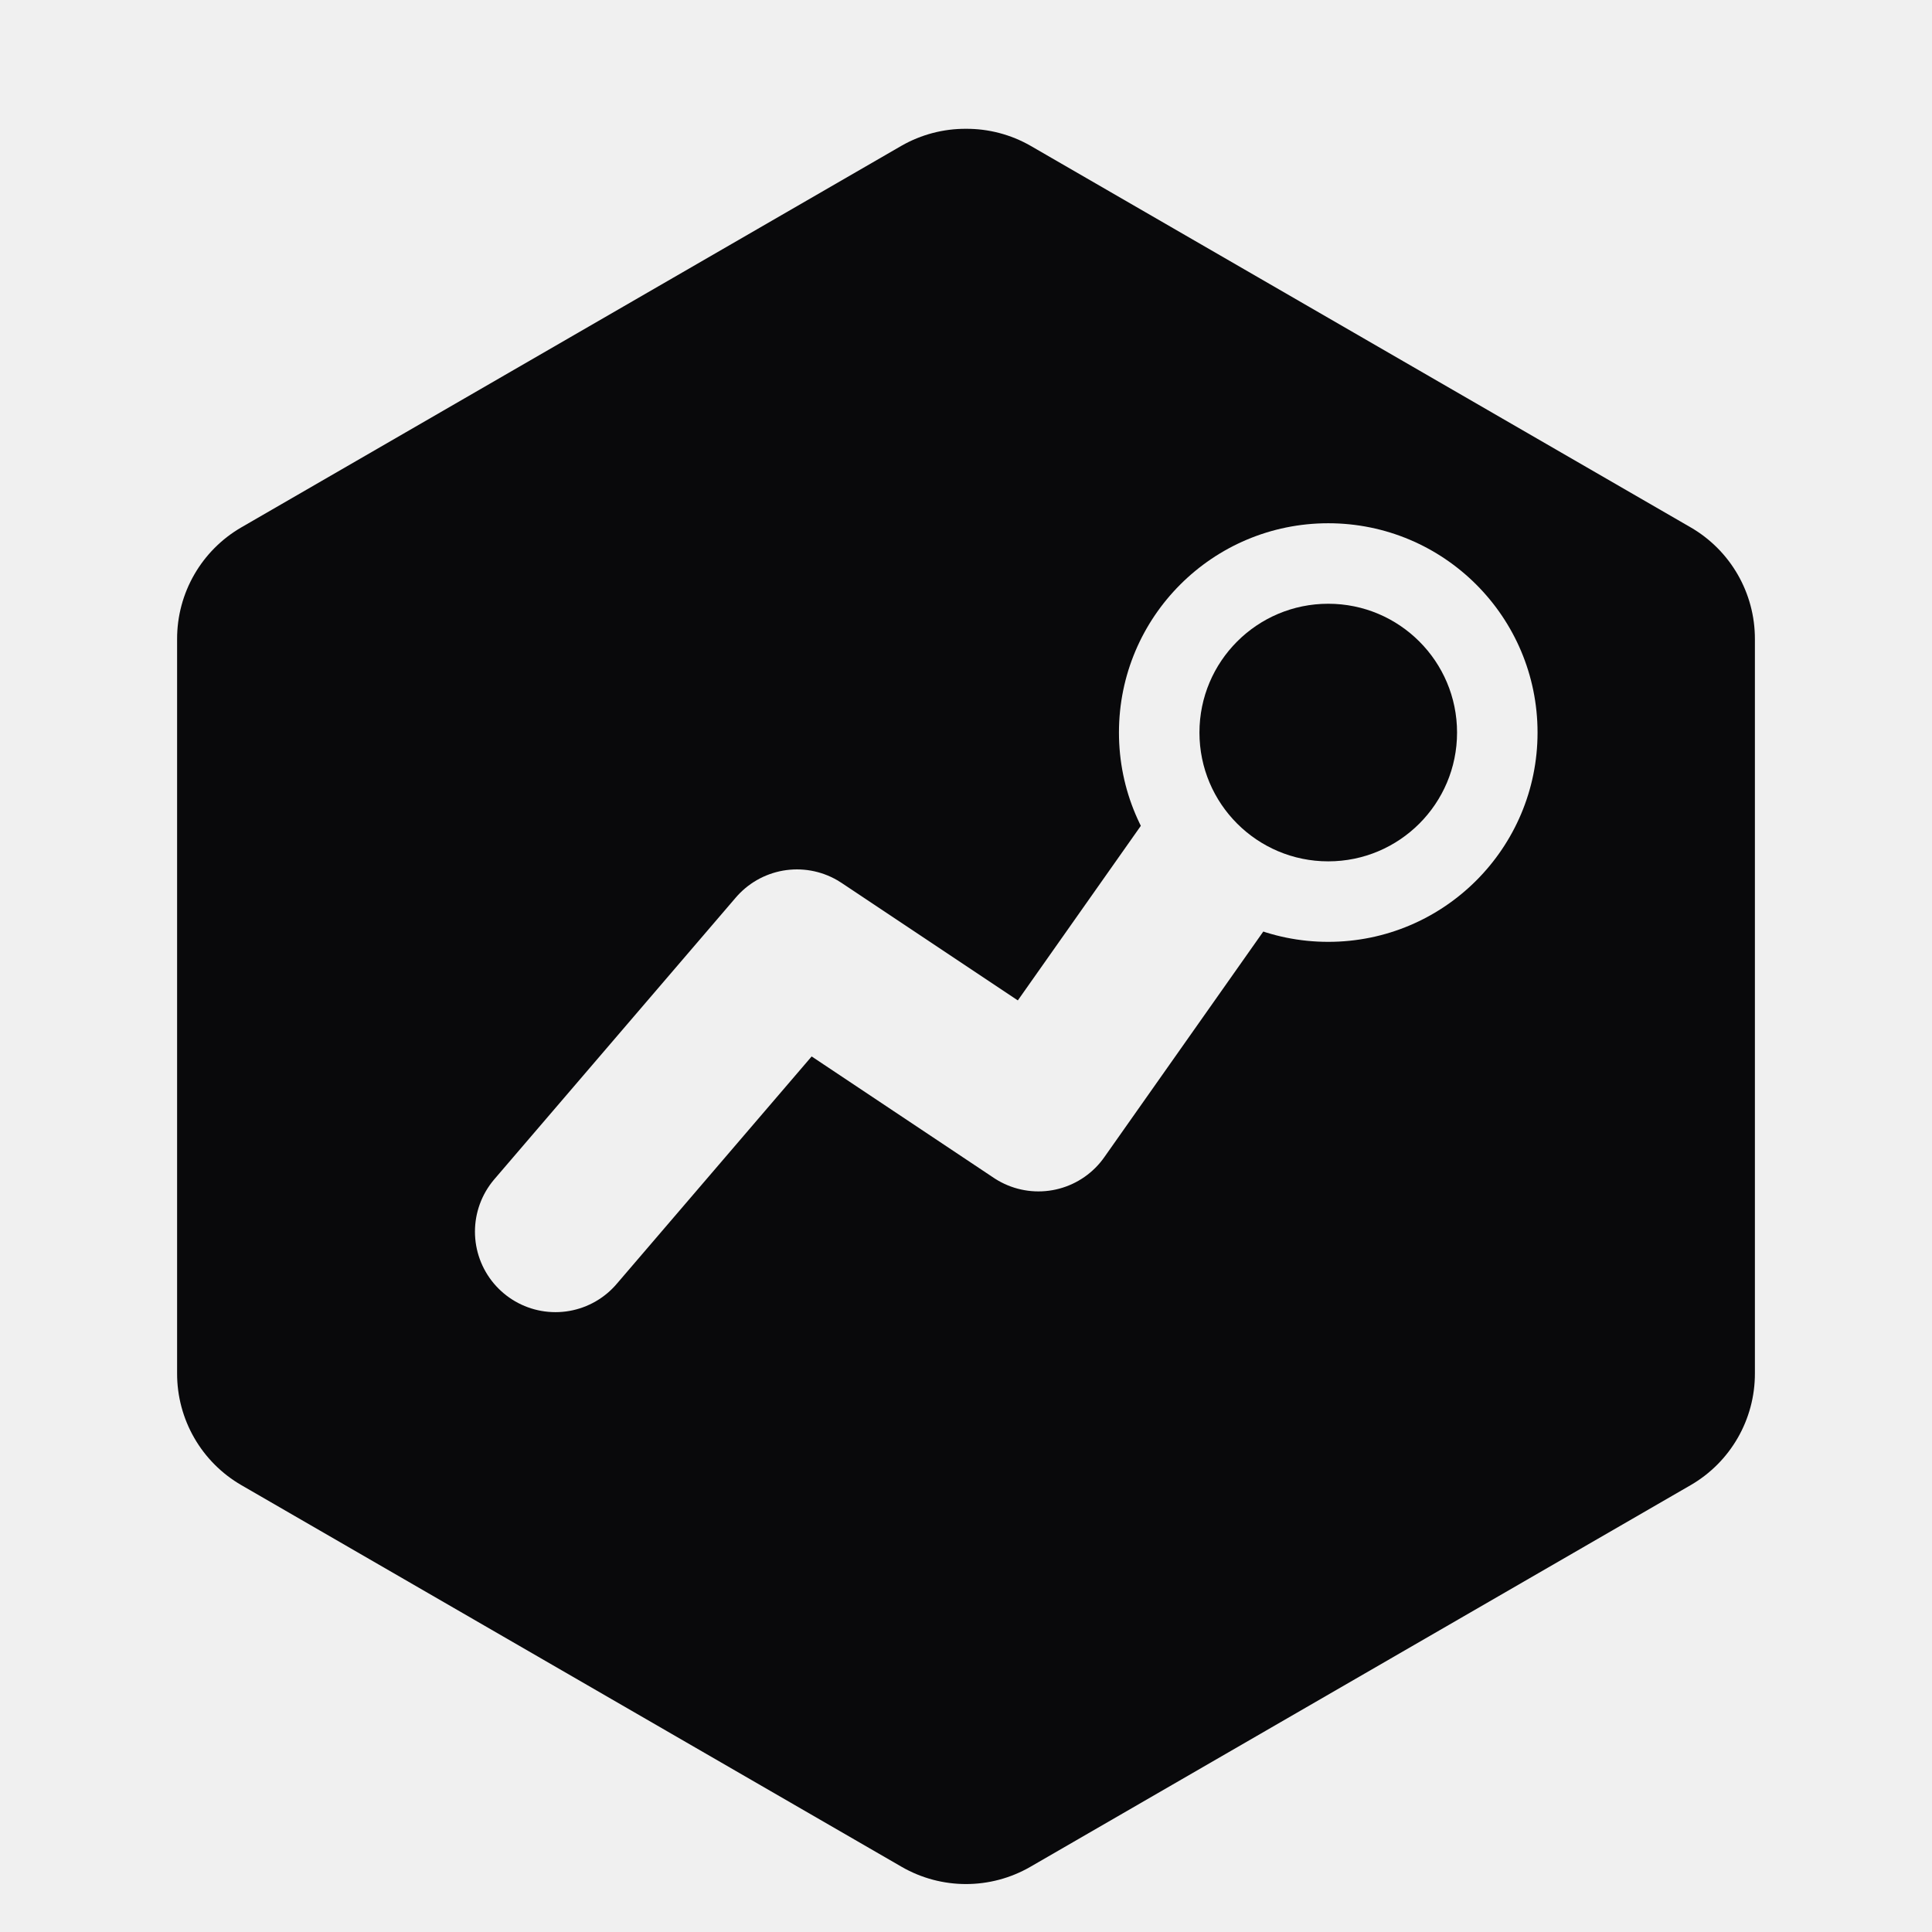
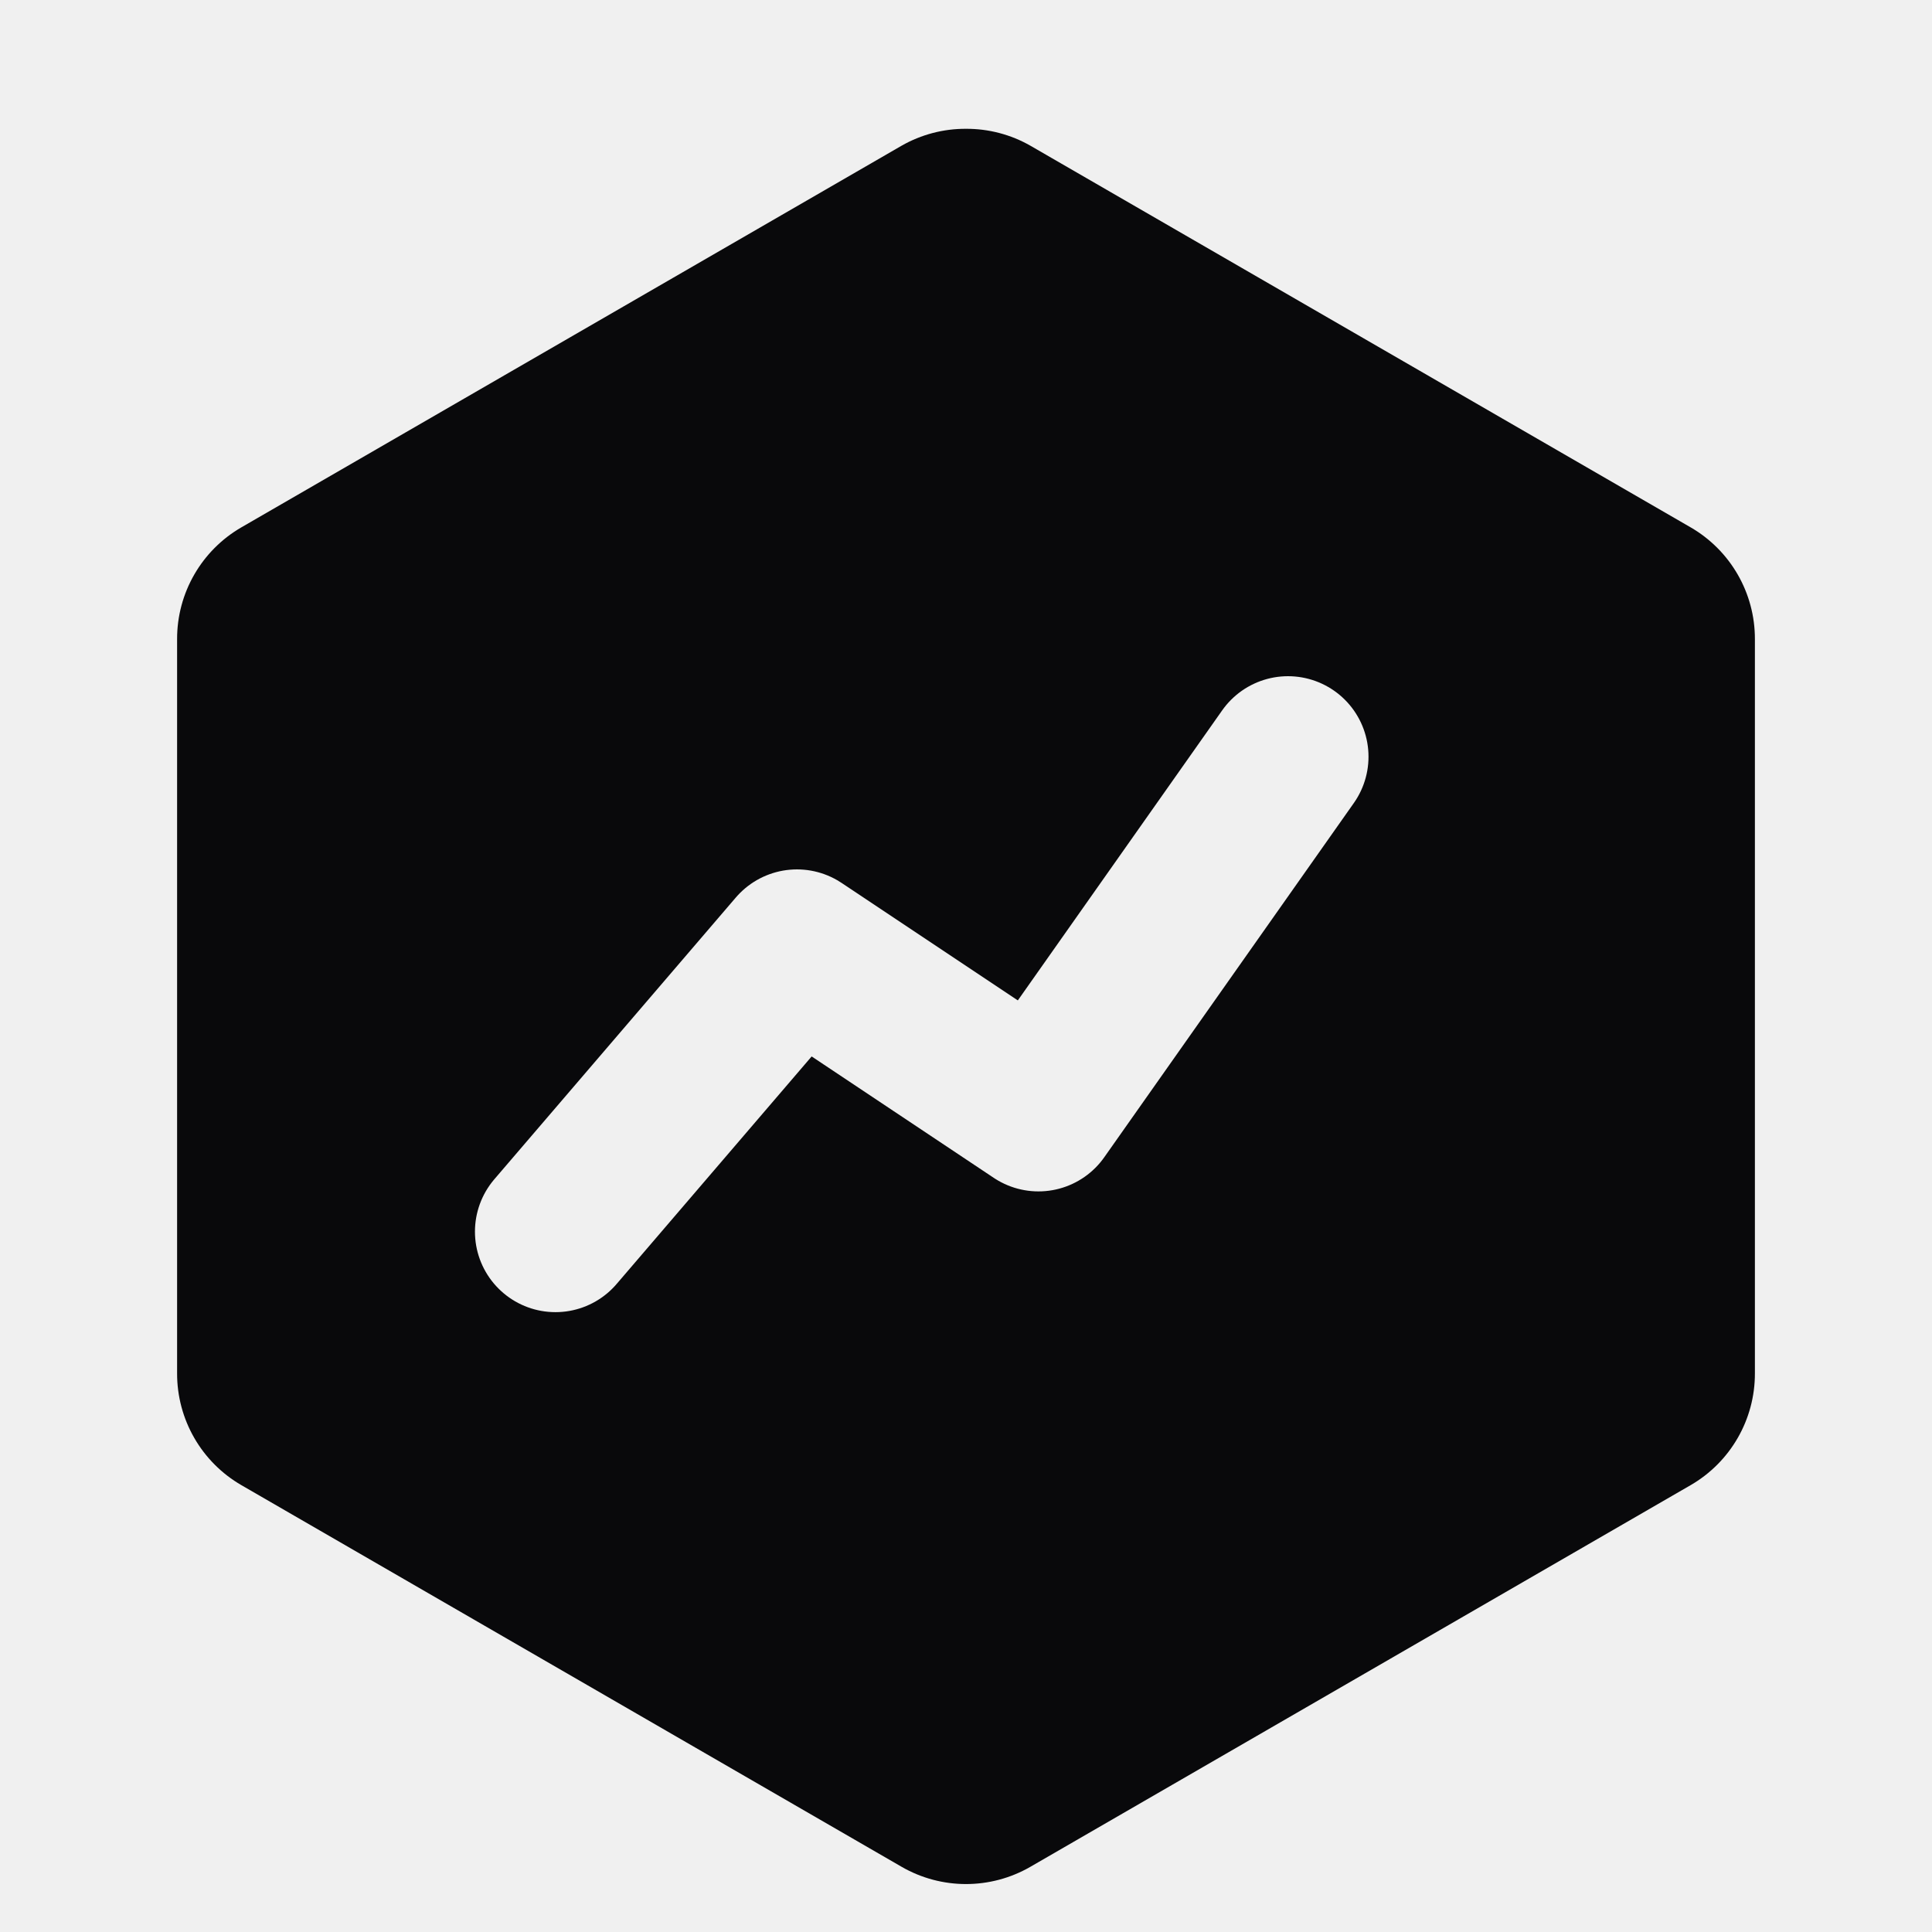
<svg xmlns="http://www.w3.org/2000/svg" viewBox="0 0 24 24">
  <mask id="m" maskUnits="userSpaceOnUse">
    <rect width="24" height="24" fill="#fff" />
    <path d="m6.9 15.3 3-3.5 3 2 3.1-4.4" fill="none" stroke="#000" stroke-width="2" stroke-linecap="round" stroke-linejoin="round" />
-     <circle cx="16.5" cy="9.1" r="2.6" fill="#000" />
  </mask>
  <path d="M12 1.6a1.6 1.6 0 0 1 .8.21l8.2 4.74a1.6 1.6 0 0 1 .8 1.39v9.12a1.6 1.6 0 0 1-.8 1.39l-8.2 4.74a1.6 1.6 0 0 1-1.6 0L3 18.45a1.6 1.6 0 0 1-.8-1.39V7.94a1.6 1.6 0 0 1 .8-1.39l8.2-4.74A1.6 1.6 0 0 1 12 1.6Z" fill="#09090b" mask="url(#m)" />
-   <circle cx="16.5" cy="9.1" r="1.6" fill="#09090b" />
</svg>
